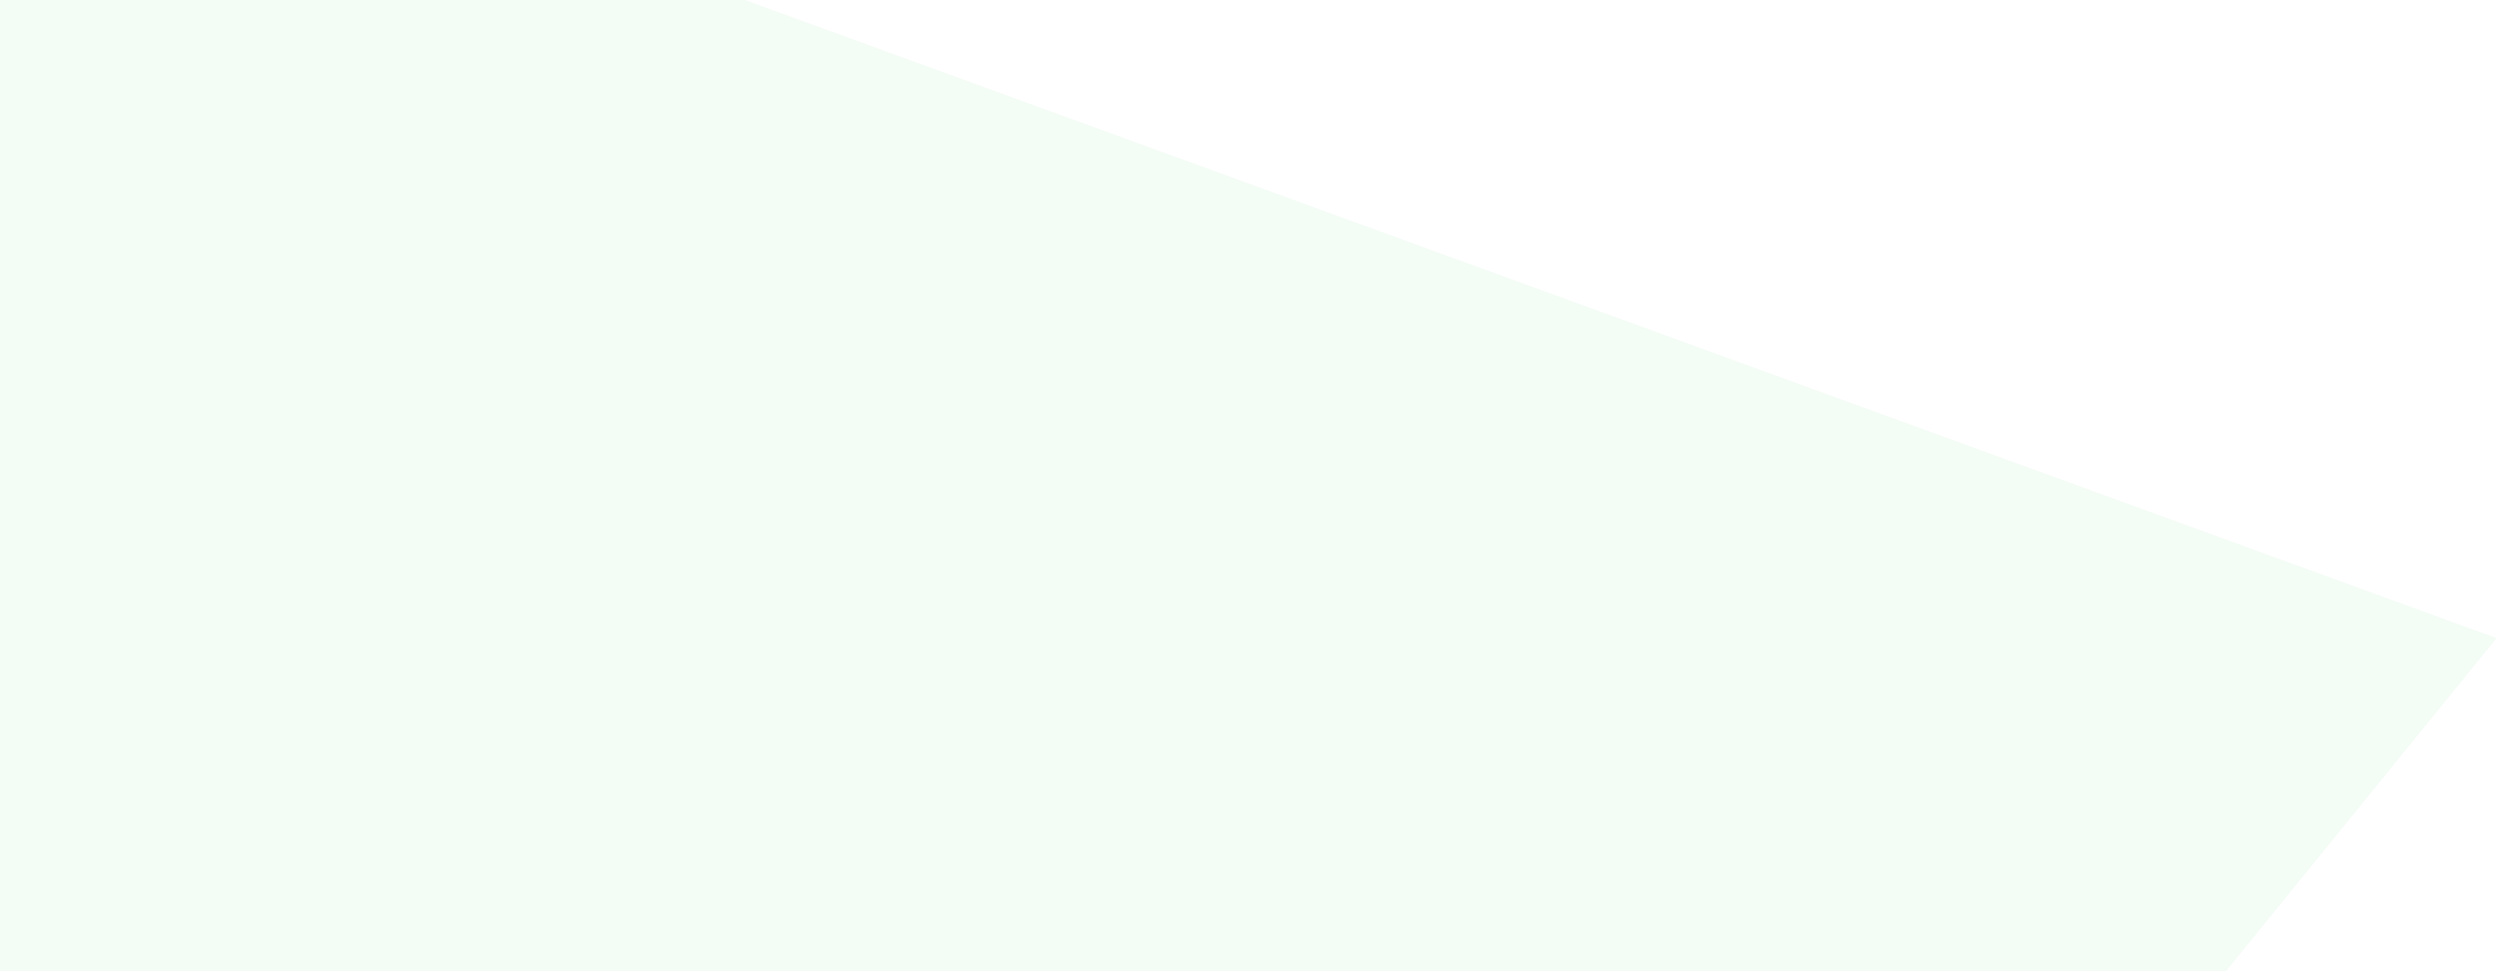
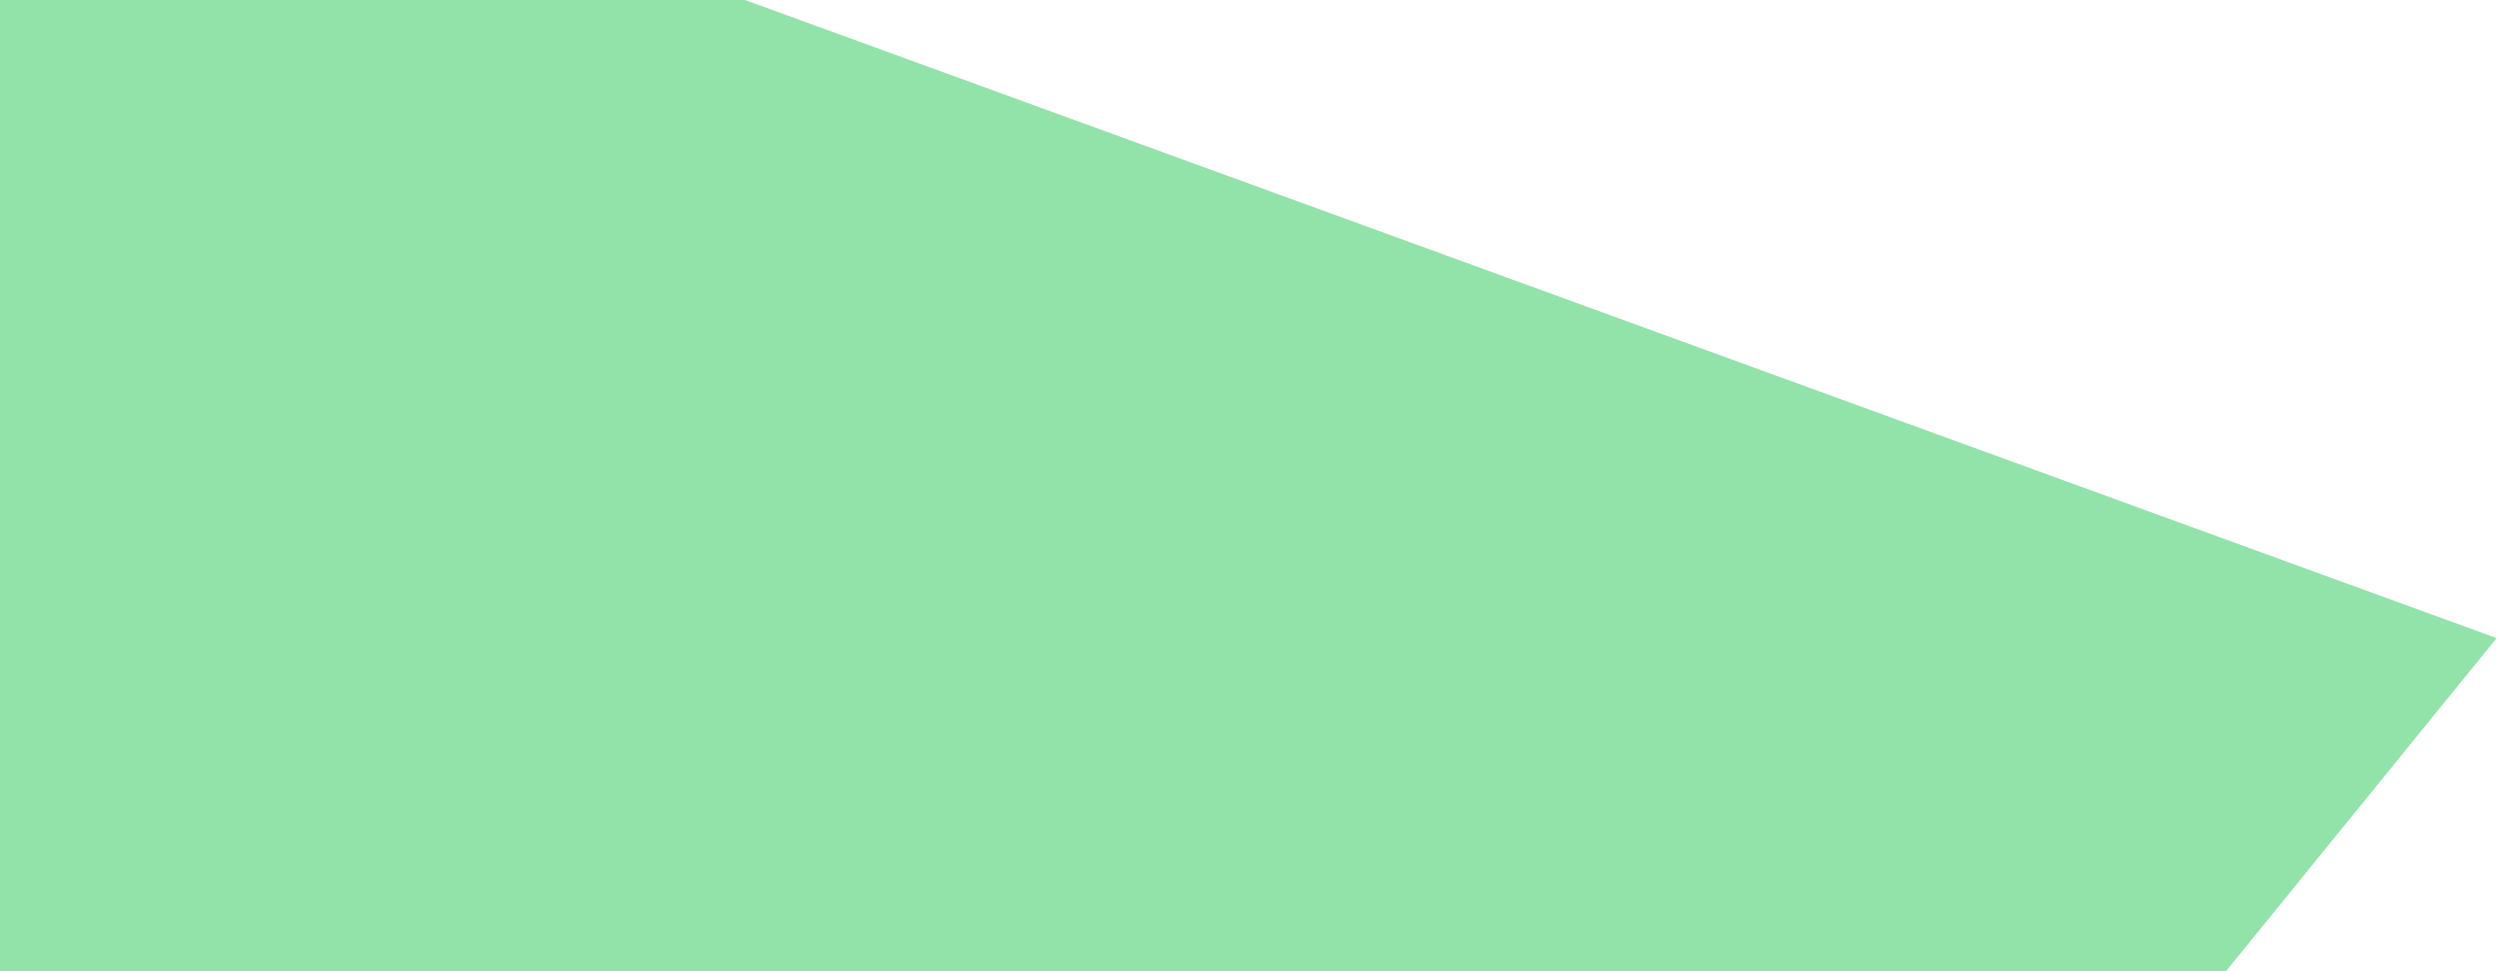
<svg xmlns="http://www.w3.org/2000/svg" width="286" height="111" viewBox="0 0 286 111" fill="none">
-   <path d="M-104.387 0H85.226L285.613 73L181.613 201H-8L-104.387 0Z" fill="#92E3A9" fill-opacity="0.1" />
+   <path d="M-104.387 0H85.226L285.613 73L181.613 201H-8L-104.387 0Z" fill="#92E3A9" fill-opacity="1" />
</svg>
